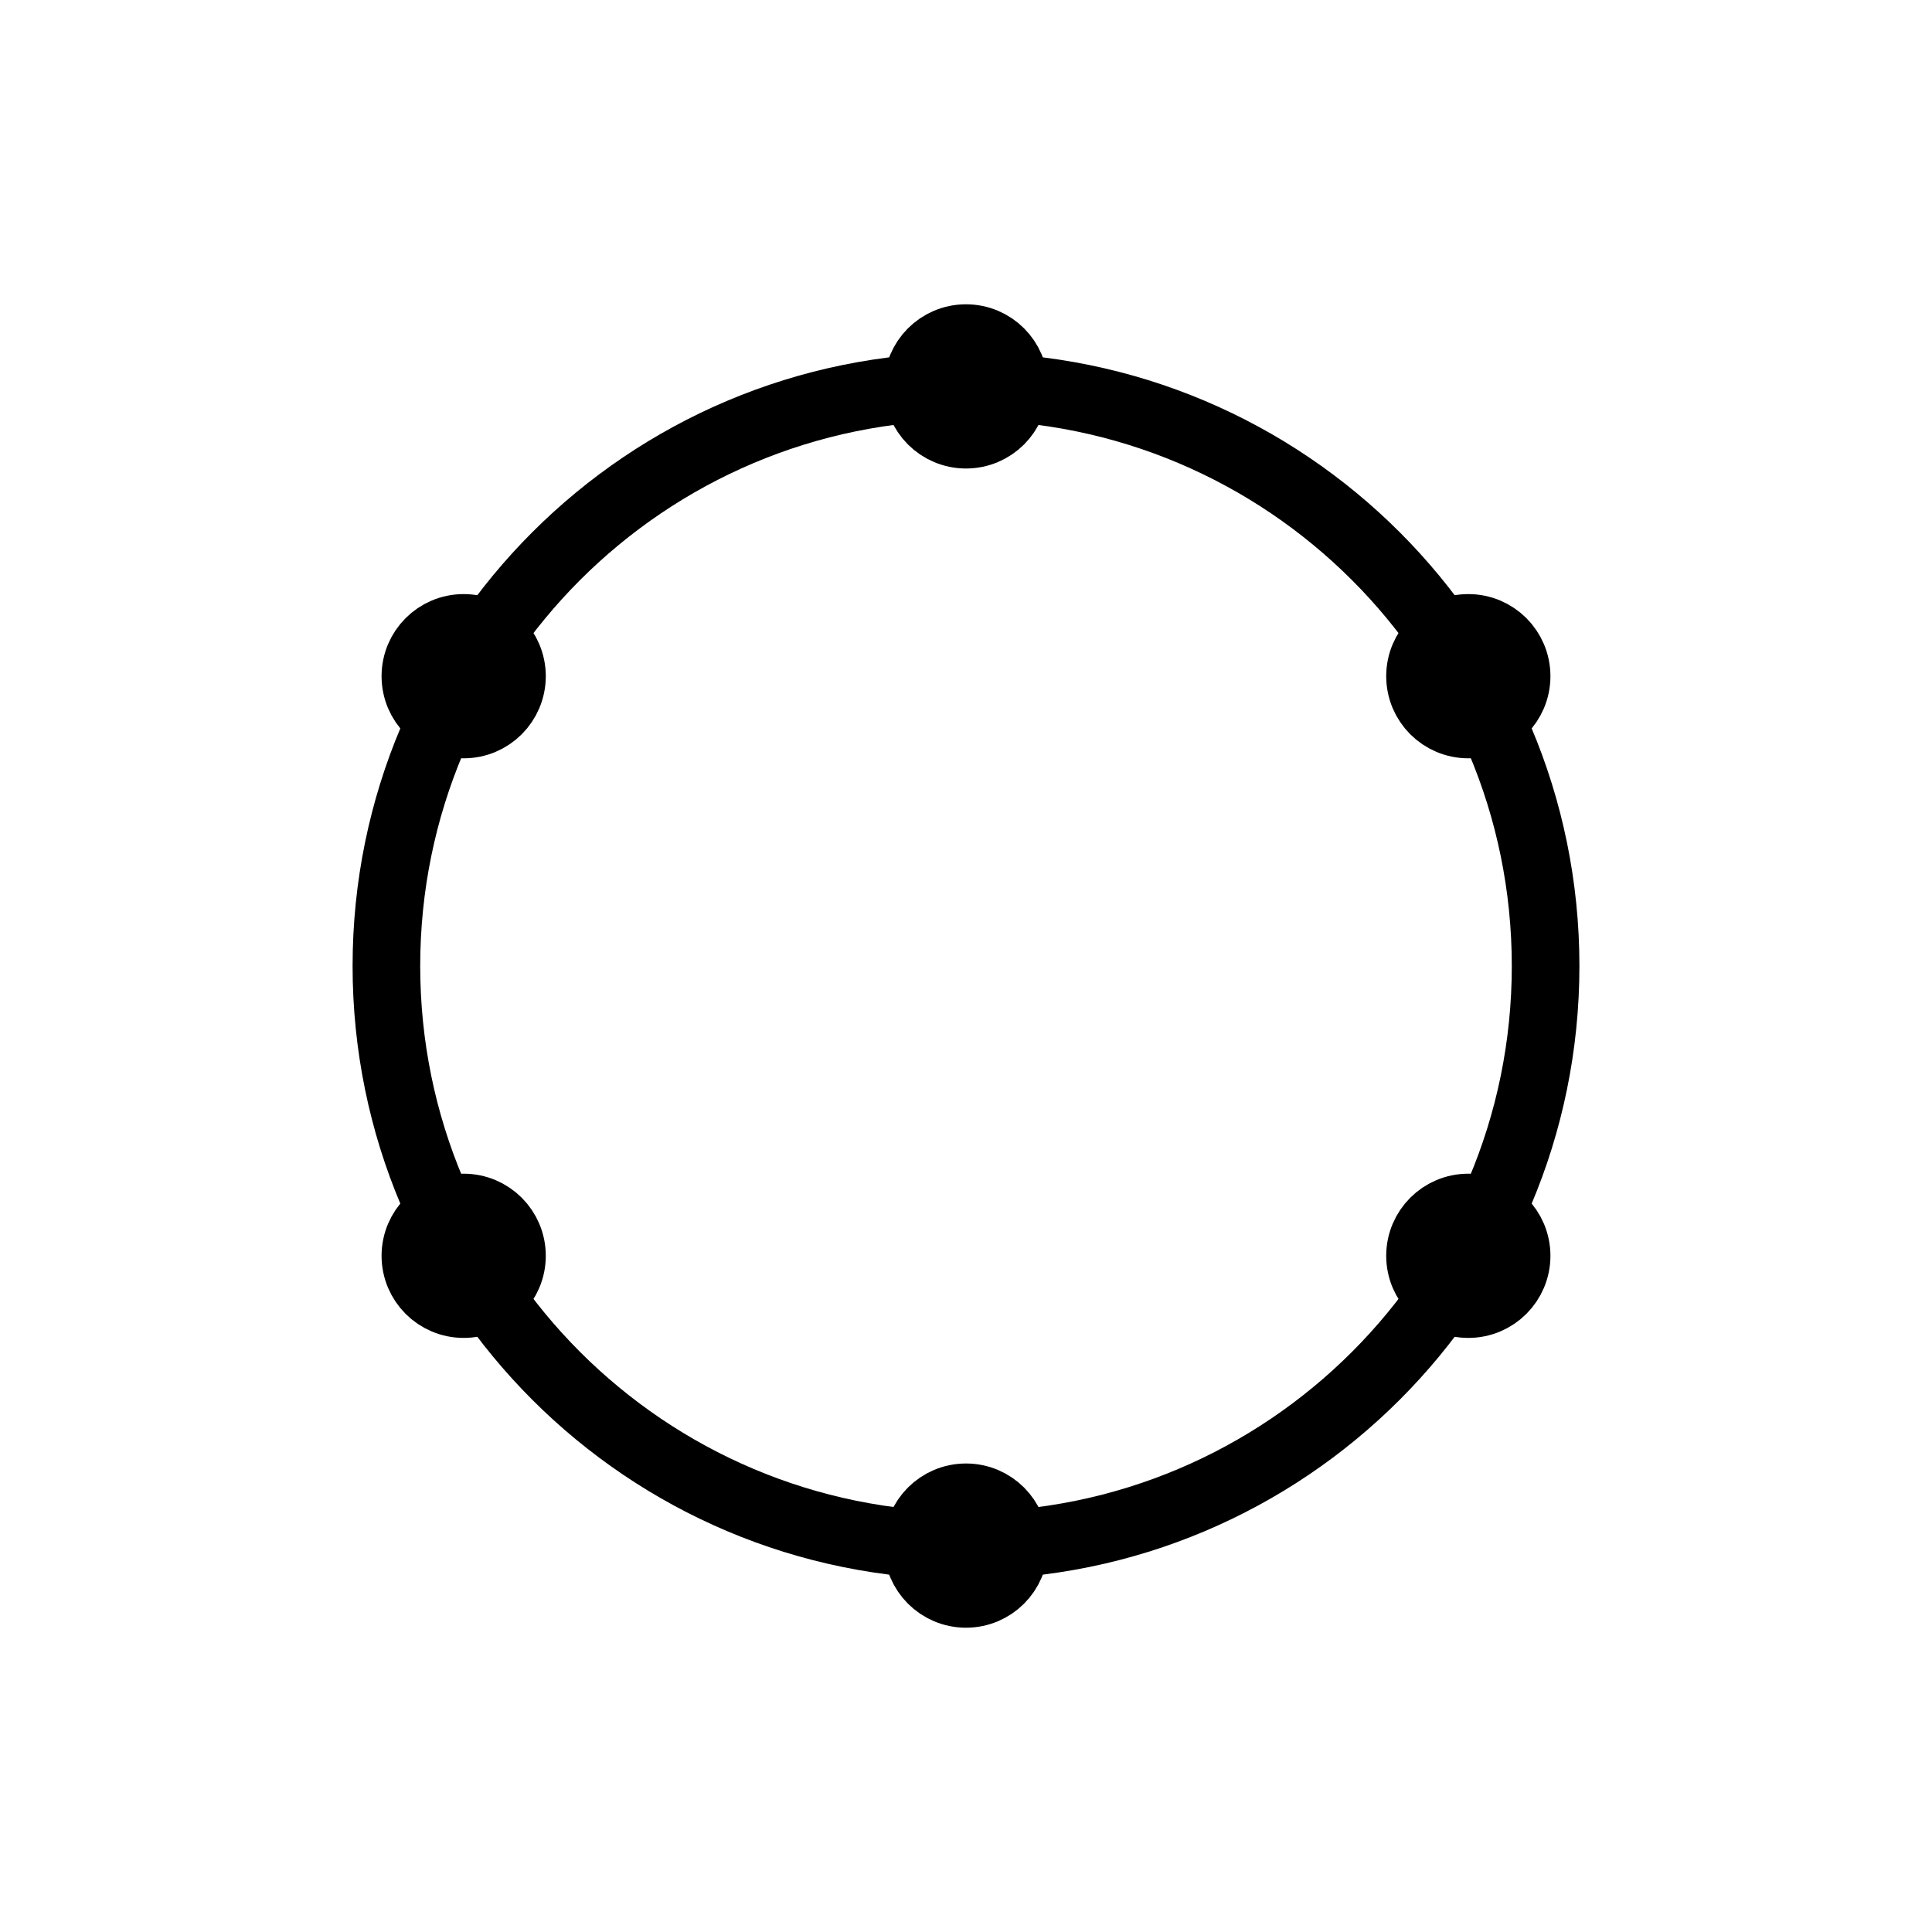
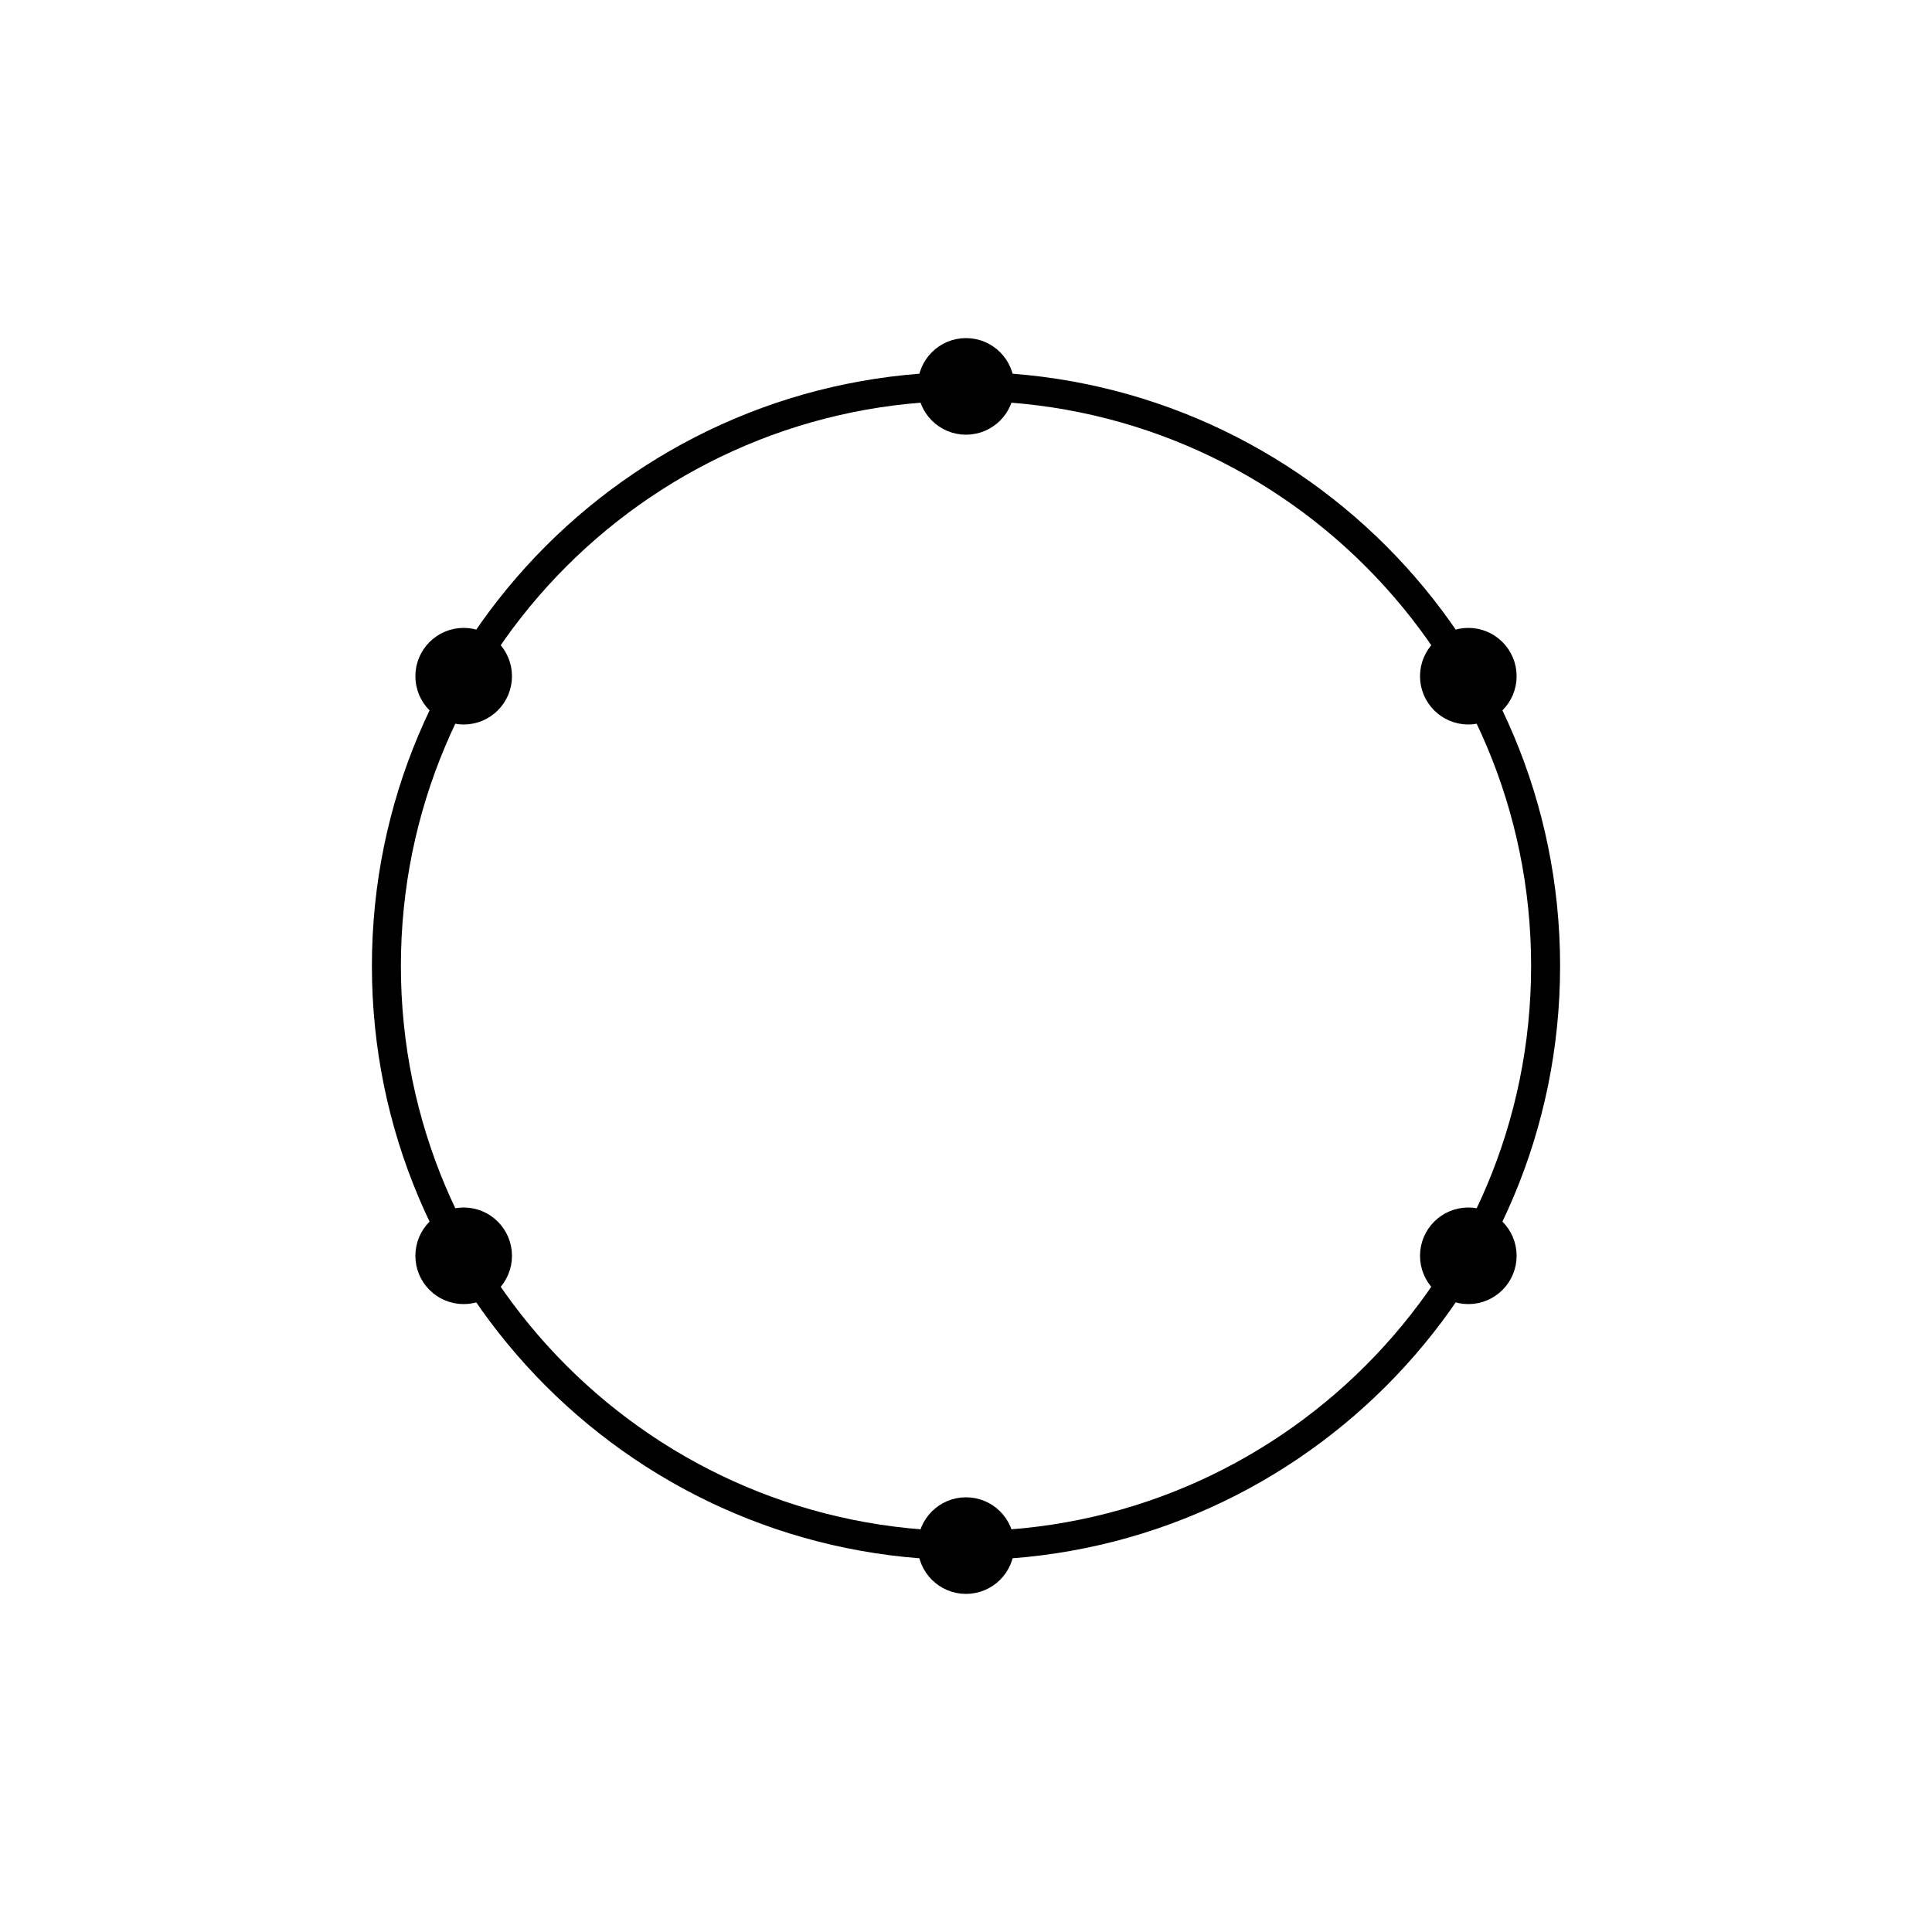
- <svg xmlns="http://www.w3.org/2000/svg" class="vector" width="200px" height="200px" baseProfile="full" version="1.1" style="width: 200px;height: 200px;stroke: rgb(0, 0, 0);stroke-width: 7px;fill: none;stroke-linecap: round;">
+ <svg xmlns="http://www.w3.org/2000/svg" class="vector" width="200px" height="200px" baseProfile="full" version="1.1" style="width: 200px;height: 200px;stroke: rgb(0, 0, 0);stroke-width: 3px;fill: none;stroke-linecap: round;">
  <circle cx="100" cy="100" r="60" />
-   <circle cx="48" cy="70" r="5" fill="black" />
-   <circle cx="152" cy="70" r="5" fill="black" />
-   <circle cx="100" cy="160" r="5" fill="black" />
-   <circle cx="48" cy="130" r="5" fill="black" />
-   <circle cx="152" cy="130" r="5" fill="black" />
-   <circle cx="100" cy="40" r="5" fill="black" />
-   <circle cx="48" cy="70" r="4" fill="black" stroke="none" />
-   <circle cx="152" cy="70" r="4" fill="black" stroke="none" />
-   <circle cx="100" cy="160" r="4" fill="black" stroke="none" />
-   <circle cx="48" cy="130" r="4" fill="black" stroke="none" />
-   <circle cx="152" cy="130" r="4" fill="black" stroke="none" />
-   <circle cx="100" cy="40" r="4" fill="black" stroke="none" />
+   <circle cx="48" cy="70" r="3.5" fill="black" />
+   <circle cx="152" cy="70" r="3.5" fill="black" />
+   <circle cx="100" cy="160" r="3.5" fill="black" />
+   <circle cx="48" cy="130" r="3.5" fill="black" />
+   <circle cx="152" cy="130" r="3.5" fill="black" />
+   <circle cx="100" cy="40" r="3.5" fill="black" />
</svg>
